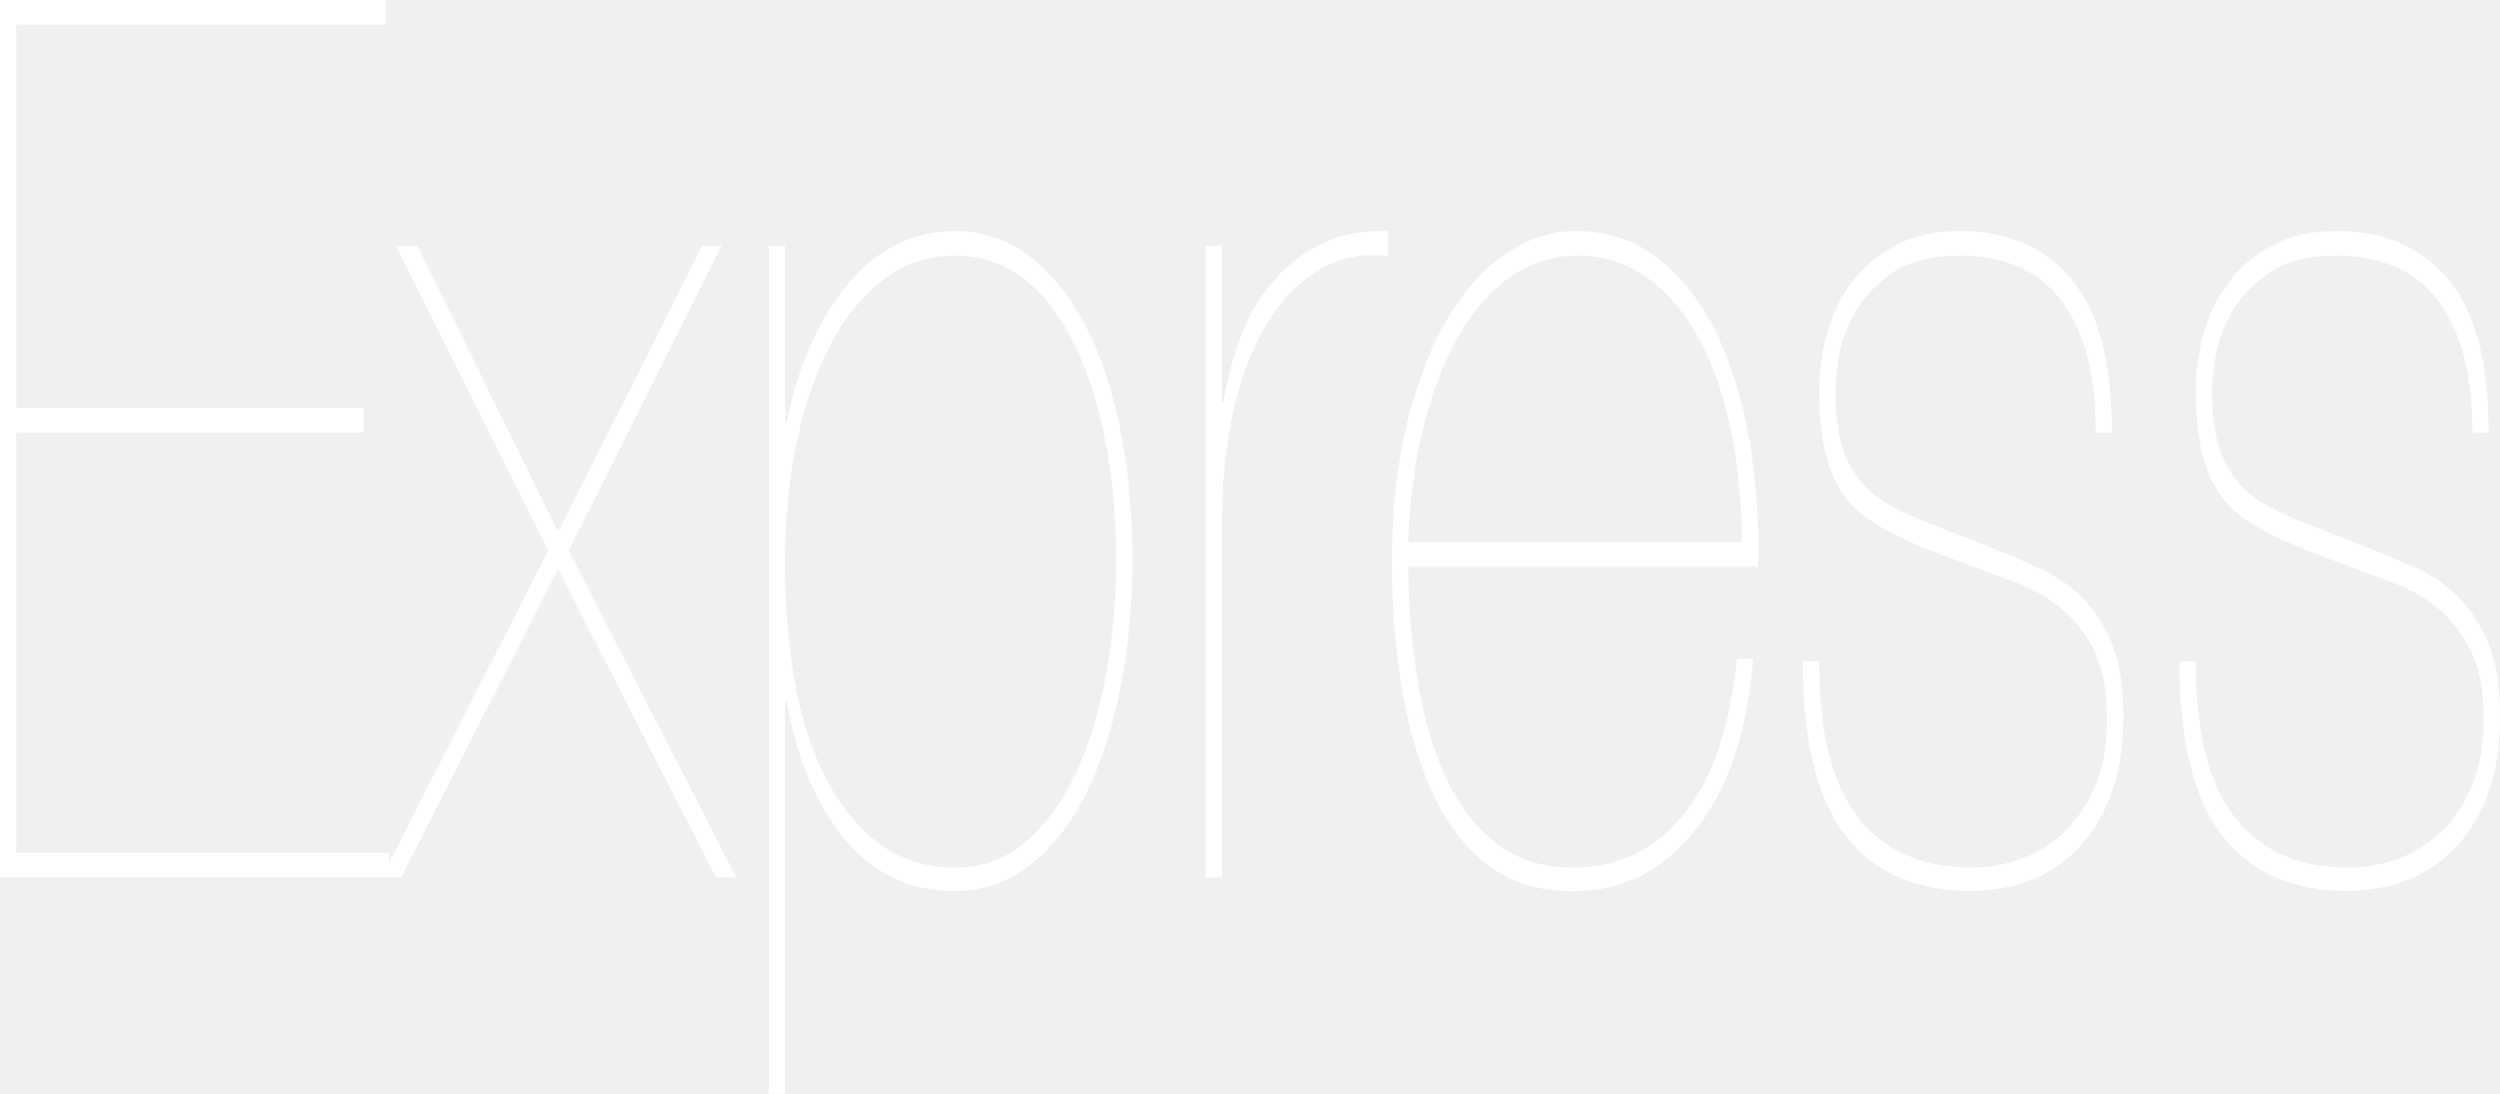
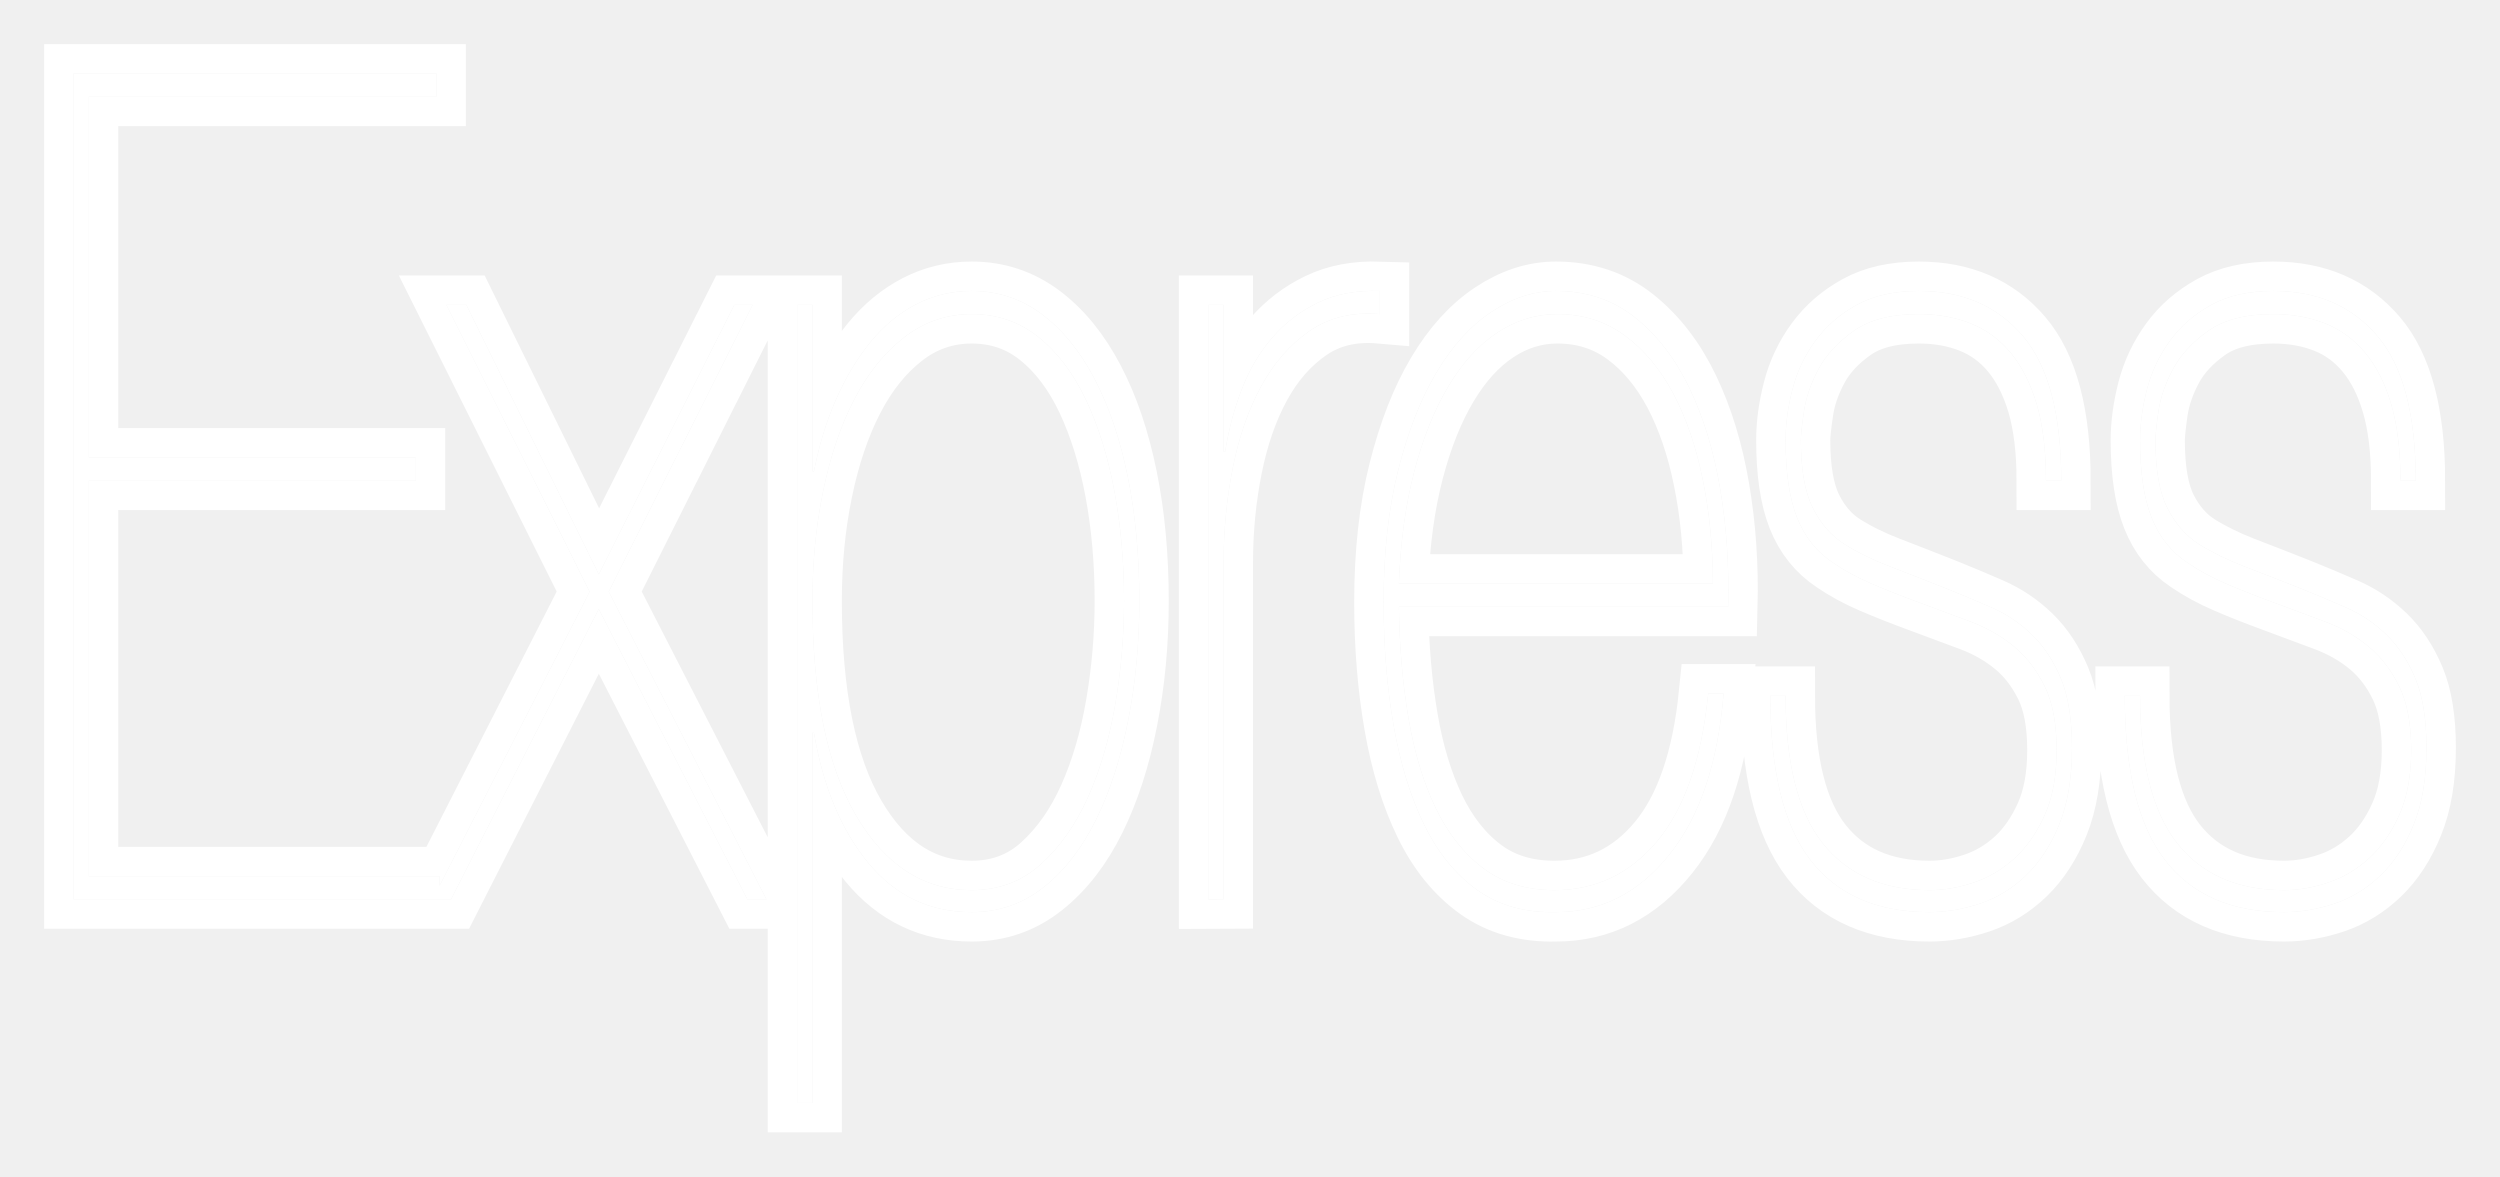
- <svg xmlns="http://www.w3.org/2000/svg" width="32" height="14" viewBox="0 0 32 14" fill="none">
-   <path d="M0.208 10.917V5.537H4.655V5.222H0.208V0.315H4.936V0H0V11.231H4.978V10.917H0.208ZM8.987 3.146L7.144 6.811L5.342 3.146H5.071L7.019 7.047L4.884 11.231H5.134L7.143 7.283L9.164 11.231H9.424L7.279 7.047L9.236 3.146H8.987L8.987 3.146ZM10.049 14V8.966H10.07C10.195 9.7 10.441 10.29 10.809 10.736C11.177 11.182 11.646 11.405 12.215 11.405C12.583 11.405 12.909 11.292 13.194 11.066C13.478 10.841 13.716 10.534 13.907 10.146C14.098 9.758 14.244 9.307 14.344 8.793C14.445 8.28 14.495 7.739 14.495 7.173C14.495 6.565 14.443 6.004 14.339 5.49C14.235 4.976 14.084 4.53 13.886 4.153C13.688 3.775 13.449 3.482 13.168 3.272C12.886 3.062 12.569 2.957 12.215 2.957C11.944 2.957 11.692 3.018 11.46 3.138C11.227 3.259 11.021 3.429 10.84 3.65C10.659 3.871 10.501 4.134 10.372 4.428C10.24 4.727 10.139 5.055 10.07 5.411H10.049V3.146H9.841V14H10.049ZM12.215 11.106C11.562 11.106 11.038 10.767 10.642 10.091C10.247 9.415 10.049 8.442 10.049 7.173C10.049 6.649 10.097 6.151 10.195 5.679C10.292 5.207 10.432 4.792 10.616 4.436C10.8 4.079 11.028 3.796 11.298 3.587C11.569 3.377 11.875 3.272 12.215 3.272C12.562 3.272 12.866 3.377 13.126 3.587C13.386 3.796 13.601 4.082 13.772 4.444C13.942 4.806 14.07 5.22 14.157 5.686C14.244 6.153 14.287 6.649 14.287 7.173C14.287 7.645 14.247 8.114 14.167 8.581C14.087 9.048 13.964 9.467 13.798 9.839C13.631 10.212 13.418 10.516 13.157 10.752C12.897 10.988 12.583 11.106 12.215 11.106ZM15.641 11.231V6.654C15.641 6.213 15.682 5.783 15.766 5.364C15.849 4.945 15.977 4.575 16.151 4.255C16.325 3.935 16.545 3.684 16.812 3.5C17.079 3.316 17.397 3.24 17.765 3.272V2.957C17.446 2.947 17.166 2.999 16.927 3.115C16.687 3.23 16.481 3.387 16.307 3.587C16.134 3.786 15.995 4.019 15.891 4.287C15.787 4.554 15.709 4.842 15.662 5.144H15.641V3.146H15.432V11.232L15.641 11.231ZM18.025 7.252H22.503C22.517 6.696 22.481 6.161 22.394 5.647C22.307 5.133 22.168 4.677 21.977 4.279C21.786 3.88 21.54 3.56 21.238 3.319C20.936 3.078 20.577 2.957 20.16 2.957C19.862 2.957 19.57 3.052 19.285 3.241C19.001 3.429 18.751 3.704 18.536 4.066C18.32 4.428 18.147 4.871 18.015 5.396C17.883 5.92 17.817 6.518 17.817 7.189C17.817 7.787 17.862 8.345 17.953 8.864C18.043 9.383 18.182 9.834 18.369 10.217C18.556 10.6 18.798 10.896 19.093 11.106C19.388 11.315 19.744 11.415 20.16 11.405C20.771 11.405 21.285 11.145 21.701 10.626C22.118 10.107 22.364 9.375 22.441 8.431H22.232C22.142 9.323 21.911 9.991 21.54 10.437C21.168 10.883 20.702 11.106 20.139 11.106C19.757 11.106 19.435 11.006 19.171 10.807C18.907 10.608 18.692 10.335 18.525 9.989C18.359 9.643 18.235 9.236 18.156 8.77C18.076 8.303 18.032 7.797 18.025 7.252ZM22.295 6.937H18.025C18.046 6.371 18.116 5.862 18.234 5.411C18.352 4.96 18.506 4.575 18.697 4.255C18.888 3.935 19.11 3.691 19.363 3.524C19.617 3.356 19.889 3.272 20.181 3.272C20.528 3.272 20.833 3.369 21.097 3.563C21.361 3.757 21.581 4.022 21.759 4.357C21.936 4.693 22.069 5.084 22.159 5.529C22.25 5.975 22.295 6.444 22.295 6.937ZM26.825 5.537H27.033C27.033 4.635 26.859 3.98 26.512 3.571C26.165 3.162 25.693 2.957 25.096 2.957C24.763 2.957 24.482 3.02 24.253 3.146C24.023 3.272 23.836 3.434 23.69 3.634C23.544 3.833 23.44 4.053 23.378 4.294C23.315 4.536 23.284 4.766 23.284 4.987C23.284 5.427 23.336 5.778 23.44 6.04C23.544 6.303 23.708 6.507 23.93 6.654C24.082 6.759 24.256 6.853 24.45 6.937C24.645 7.021 24.87 7.11 25.127 7.204C25.356 7.288 25.582 7.372 25.804 7.456C26.026 7.54 26.222 7.653 26.392 7.794C26.563 7.936 26.701 8.117 26.809 8.337C26.917 8.557 26.97 8.846 26.97 9.202C26.97 9.548 26.917 9.842 26.809 10.083C26.702 10.323 26.562 10.524 26.398 10.673C26.231 10.825 26.045 10.935 25.841 11.003C25.636 11.072 25.436 11.106 25.242 11.106C24.61 11.106 24.126 10.893 23.789 10.469C23.452 10.044 23.284 9.375 23.284 8.463H23.076C23.076 9.48 23.258 10.225 23.622 10.697C23.987 11.169 24.527 11.405 25.242 11.405C25.471 11.405 25.702 11.365 25.934 11.287C26.167 11.208 26.375 11.079 26.559 10.901C26.741 10.725 26.895 10.489 27.007 10.209C27.121 9.926 27.179 9.58 27.179 9.171C27.179 8.783 27.128 8.468 27.028 8.227C26.927 7.986 26.795 7.787 26.632 7.629C26.469 7.472 26.285 7.349 26.08 7.26C25.874 7.17 25.668 7.083 25.46 7C25.206 6.899 24.95 6.799 24.695 6.701C24.476 6.617 24.273 6.518 24.086 6.402C23.905 6.287 23.761 6.122 23.654 5.907C23.546 5.692 23.492 5.385 23.492 4.987C23.492 4.913 23.506 4.782 23.534 4.593C23.562 4.404 23.628 4.213 23.732 4.019C23.836 3.825 23.996 3.652 24.211 3.5C24.426 3.348 24.721 3.272 25.096 3.272C25.353 3.272 25.587 3.314 25.799 3.398C26.011 3.482 26.193 3.615 26.346 3.799C26.498 3.982 26.616 4.216 26.7 4.499C26.783 4.782 26.825 5.128 26.825 5.537ZM31.646 5.537H31.854C31.854 4.635 31.681 3.98 31.334 3.571C30.986 3.162 30.514 2.957 29.917 2.957C29.584 2.957 29.303 3.02 29.074 3.146C28.845 3.272 28.657 3.434 28.512 3.634C28.366 3.833 28.262 4.053 28.199 4.294C28.137 4.536 28.105 4.766 28.105 4.987C28.105 5.427 28.157 5.778 28.262 6.04C28.366 6.303 28.529 6.507 28.751 6.654C28.904 6.759 29.077 6.853 29.272 6.937C29.466 7.021 29.692 7.11 29.949 7.204C30.178 7.288 30.403 7.372 30.625 7.456C30.848 7.54 31.044 7.653 31.214 7.794C31.384 7.936 31.523 8.117 31.63 8.337C31.738 8.557 31.792 8.846 31.792 9.202C31.792 9.548 31.738 9.842 31.63 10.083C31.524 10.323 31.383 10.524 31.219 10.673C31.052 10.825 30.867 10.935 30.662 11.003C30.457 11.072 30.258 11.106 30.063 11.106C29.431 11.106 28.947 10.893 28.61 10.469C28.274 10.044 28.105 9.375 28.105 8.463H27.897C27.897 9.48 28.079 10.225 28.444 10.697C28.808 11.169 29.348 11.405 30.063 11.405C30.292 11.405 30.523 11.365 30.756 11.287C30.988 11.208 31.196 11.079 31.38 10.901C31.563 10.725 31.716 10.489 31.828 10.209C31.943 9.926 32 9.58 32 9.171C32 8.783 31.95 8.468 31.849 8.227C31.748 7.986 31.616 7.787 31.453 7.629C31.29 7.472 31.106 7.349 30.901 7.26C30.695 7.17 30.489 7.083 30.282 7C30.027 6.899 29.772 6.799 29.516 6.701C29.298 6.617 29.095 6.518 28.907 6.402C28.727 6.287 28.583 6.122 28.475 5.907C28.367 5.692 28.314 5.385 28.314 4.987C28.314 4.913 28.328 4.782 28.355 4.593C28.383 4.404 28.449 4.213 28.553 4.019C28.657 3.825 28.817 3.652 29.032 3.5C29.247 3.348 29.542 3.272 29.917 3.272C30.174 3.272 30.409 3.314 30.62 3.398C30.832 3.482 31.014 3.615 31.167 3.799C31.32 3.982 31.438 4.216 31.521 4.499C31.604 4.782 31.646 5.128 31.646 5.537H31.646Z" fill="white" />
+ <svg xmlns="http://www.w3.org/2000/svg" width="34" height="16" viewBox="0 0 34 16" fill="none">
+   <mask id="path-1-outside-1_73_65" maskUnits="userSpaceOnUse" x="0" y="0" width="34" height="16" fill="black">
+     <rect fill="white" width="34" height="16" />
+     <path d="M1.208 11.917V6.537H5.655V6.222H1.208V1.315H5.936V1H1V12.231H5.978V11.917H1.208ZM9.987 4.146L8.144 7.811L6.342 4.146H6.071L8.019 8.047L5.884 12.231H6.134L8.143 8.283L10.164 12.231H10.424L8.279 8.047L10.236 4.146H9.987L9.987 4.146ZM11.049 15V9.966H11.07C11.195 10.7 11.441 11.29 11.809 11.736C12.177 12.182 12.646 12.405 13.215 12.405C13.583 12.405 13.909 12.292 14.194 12.066C14.478 11.841 14.716 11.534 14.907 11.146C15.098 10.758 15.244 10.307 15.344 9.793C15.445 9.28 15.495 8.739 15.495 8.173C15.495 7.565 15.443 7.004 15.339 6.49C15.235 5.976 15.084 5.53 14.886 5.153C14.688 4.775 14.449 4.482 14.168 4.272C13.886 4.062 13.569 3.957 13.215 3.957C12.944 3.957 12.692 4.018 12.46 4.138C12.227 4.259 12.021 4.429 11.84 4.65C11.659 4.871 11.501 5.134 11.372 5.428C11.24 5.727 11.139 6.055 11.07 6.411H11.049V4.146H10.841V15H11.049ZM13.215 12.106C12.562 12.106 12.038 11.767 11.642 11.091C11.247 10.415 11.049 9.442 11.049 8.173C11.049 7.649 11.097 7.151 11.195 6.679C11.292 6.207 11.432 5.792 11.616 5.436C11.8 5.079 12.028 4.796 12.298 4.587C12.569 4.377 12.875 4.272 13.215 4.272C13.562 4.272 13.866 4.377 14.126 4.587C14.386 4.796 14.601 5.082 14.772 5.444C14.942 5.806 15.07 6.22 15.157 6.686C15.244 7.153 15.287 7.649 15.287 8.173C15.287 8.645 15.247 9.114 15.167 9.581C15.087 10.048 14.964 10.467 14.798 10.839C14.631 11.212 14.418 11.516 14.157 11.752C13.897 11.988 13.583 12.106 13.215 12.106ZM16.641 12.231V7.654C16.641 7.213 16.682 6.783 16.766 6.364C16.849 5.945 16.977 5.575 17.151 5.255C17.325 4.935 17.545 4.684 17.812 4.5C18.079 4.316 18.397 4.24 18.765 4.272V3.957C18.446 3.947 18.166 3.999 17.927 4.115C17.687 4.23 17.481 4.387 17.307 4.587C17.134 4.786 16.995 5.019 16.891 5.287C16.787 5.554 16.709 5.842 16.662 6.144H16.641V4.146H16.433V12.232L16.641 12.231ZM19.025 8.252H23.503C23.517 7.696 23.481 7.161 23.394 6.647C23.307 6.133 23.168 5.677 22.977 5.279C22.786 4.88 22.54 4.56 22.238 4.319C21.936 4.078 21.577 3.957 21.16 3.957C20.862 3.957 20.57 4.052 20.285 4.241C20.001 4.429 19.751 4.704 19.536 5.066C19.32 5.428 19.147 5.871 19.015 6.396C18.883 6.92 18.817 7.518 18.817 8.189C18.817 8.787 18.862 9.345 18.953 9.864C19.043 10.383 19.182 10.834 19.369 11.217C19.556 11.6 19.798 11.896 20.093 12.106C20.388 12.315 20.744 12.415 21.16 12.405C21.771 12.405 22.285 12.145 22.701 11.626C23.118 11.107 23.364 10.375 23.441 9.431H23.232C23.142 10.323 22.911 10.991 22.54 11.437C22.168 11.883 21.702 12.106 21.139 12.106C20.757 12.106 20.435 12.006 20.171 11.807C19.907 11.608 19.692 11.335 19.525 10.989C19.359 10.643 19.235 10.236 19.156 9.77C19.076 9.303 19.032 8.797 19.025 8.252ZM23.295 7.937H19.025C19.046 7.371 19.116 6.862 19.234 6.411C19.352 5.96 19.506 5.575 19.697 5.255C19.888 4.935 20.11 4.691 20.363 4.524C20.617 4.356 20.889 4.272 21.181 4.272C21.528 4.272 21.833 4.369 22.097 4.563C22.361 4.757 22.581 5.022 22.759 5.357C22.936 5.693 23.069 6.084 23.159 6.529C23.25 6.975 23.295 7.444 23.295 7.937ZM27.825 6.537H28.033C28.033 5.635 27.859 4.98 27.512 4.571C27.165 4.162 26.693 3.957 26.096 3.957C25.763 3.957 25.482 4.02 25.253 4.146C25.023 4.272 24.836 4.434 24.69 4.634C24.544 4.833 24.44 5.053 24.378 5.294C24.315 5.536 24.284 5.766 24.284 5.987C24.284 6.427 24.336 6.778 24.44 7.04C24.544 7.303 24.708 7.507 24.93 7.654C25.082 7.759 25.256 7.853 25.45 7.937C25.645 8.021 25.87 8.11 26.127 8.204C26.356 8.288 26.582 8.372 26.804 8.456C27.026 8.54 27.222 8.653 27.392 8.794C27.563 8.936 27.701 9.117 27.809 9.337C27.917 9.557 27.97 9.846 27.97 10.202C27.97 10.548 27.917 10.842 27.809 11.083C27.702 11.323 27.562 11.524 27.398 11.673C27.231 11.825 27.045 11.935 26.841 12.003C26.636 12.072 26.436 12.106 26.242 12.106C25.61 12.106 25.126 11.893 24.789 11.469C24.452 11.044 24.284 10.375 24.284 9.463H24.076C24.076 10.48 24.258 11.225 24.622 11.697C24.987 12.169 25.527 12.405 26.242 12.405C26.471 12.405 26.702 12.365 26.934 12.287C27.167 12.208 27.375 12.079 27.559 11.901C27.741 11.725 27.895 11.489 28.007 11.209C28.121 10.926 28.179 10.58 28.179 10.171C28.179 9.783 28.128 9.468 28.028 9.227C27.927 8.986 27.795 8.787 27.632 8.629C27.469 8.472 27.285 8.349 27.08 8.26C26.874 8.17 26.668 8.083 26.46 8C26.206 7.899 25.95 7.799 25.695 7.701C25.476 7.617 25.273 7.518 25.086 7.402C24.905 7.287 24.761 7.122 24.654 6.907C24.546 6.692 24.492 6.385 24.492 5.987C24.492 5.913 24.506 5.782 24.534 5.593C24.562 5.404 24.628 5.213 24.732 5.019C24.836 4.825 24.996 4.652 25.211 4.5C25.426 4.348 25.721 4.272 26.096 4.272C26.353 4.272 26.587 4.314 26.799 4.398C27.011 4.482 27.193 4.615 27.346 4.799C27.498 4.982 27.616 5.216 27.7 5.499C27.783 5.782 27.825 6.128 27.825 6.537ZM32.646 6.537H32.854C32.854 5.635 32.681 4.98 32.334 4.571C31.986 4.162 31.514 3.957 30.917 3.957C30.584 3.957 30.303 4.02 30.074 4.146C29.845 4.272 29.657 4.434 29.512 4.634C29.366 4.833 29.262 5.053 29.199 5.294C29.137 5.536 29.105 5.766 29.105 5.987C29.105 6.427 29.157 6.778 29.262 7.04C29.366 7.303 29.529 7.507 29.751 7.654C29.904 7.759 30.077 7.853 30.272 7.937C30.466 8.021 30.692 8.11 30.949 8.204C31.178 8.288 31.403 8.372 31.625 8.456C31.848 8.54 32.044 8.653 32.214 8.794C32.384 8.936 32.523 9.117 32.63 9.337C32.738 9.557 32.792 9.846 32.792 10.202C32.792 10.548 32.738 10.842 32.63 11.083C32.524 11.323 32.383 11.524 32.219 11.673C32.052 11.825 31.867 11.935 31.662 12.003C31.457 12.072 31.258 12.106 31.063 12.106C30.431 12.106 29.947 11.893 29.61 11.469C29.274 11.044 29.105 10.375 29.105 9.463H28.897C28.897 10.48 29.079 11.225 29.444 11.697C29.808 12.169 30.348 12.405 31.063 12.405C31.292 12.405 31.523 12.365 31.756 12.287C31.988 12.208 32.196 12.079 32.38 11.901C32.563 11.725 32.716 11.489 32.828 11.209C32.943 10.926 33 10.58 33 10.171C33 9.783 32.95 9.468 32.849 9.227C32.748 8.986 32.617 8.787 32.453 8.629C32.29 8.472 32.106 8.349 31.901 8.26C31.695 8.17 31.489 8.083 31.282 8C31.027 7.899 30.772 7.799 30.516 7.701C30.298 7.617 30.095 7.518 29.907 7.402C29.727 7.287 29.583 7.122 29.475 6.907C29.367 6.692 29.314 6.385 29.314 5.987C29.314 5.913 29.328 5.782 29.355 5.593C29.383 5.404 29.449 5.213 29.553 5.019C29.657 4.825 29.817 4.652 30.032 4.5C30.247 4.348 30.542 4.272 30.917 4.272C31.174 4.272 31.409 4.314 31.62 4.398C31.832 4.482 32.014 4.615 32.167 4.799C32.32 4.982 32.438 5.216 32.521 5.499C32.604 5.782 32.646 6.128 32.646 6.537H32.646Z" />
+   </mask>
+   <path d="M1.208 11.917V6.537H5.655V6.222H1.208V1.315H5.936V1H1V12.231H5.978V11.917H1.208ZM9.987 4.146L8.144 7.811L6.342 4.146H6.071L8.019 8.047L5.884 12.231H6.134L8.143 8.283L10.164 12.231H10.424L8.279 8.047L10.236 4.146H9.987L9.987 4.146ZM11.049 15V9.966H11.07C11.195 10.7 11.441 11.29 11.809 11.736C12.177 12.182 12.646 12.405 13.215 12.405C13.583 12.405 13.909 12.292 14.194 12.066C14.478 11.841 14.716 11.534 14.907 11.146C15.098 10.758 15.244 10.307 15.344 9.793C15.445 9.28 15.495 8.739 15.495 8.173C15.495 7.565 15.443 7.004 15.339 6.49C15.235 5.976 15.084 5.53 14.886 5.153C14.688 4.775 14.449 4.482 14.168 4.272C13.886 4.062 13.569 3.957 13.215 3.957C12.944 3.957 12.692 4.018 12.46 4.138C12.227 4.259 12.021 4.429 11.84 4.65C11.659 4.871 11.501 5.134 11.372 5.428C11.24 5.727 11.139 6.055 11.07 6.411H11.049V4.146H10.841V15H11.049ZM13.215 12.106C12.562 12.106 12.038 11.767 11.642 11.091C11.247 10.415 11.049 9.442 11.049 8.173C11.049 7.649 11.097 7.151 11.195 6.679C11.292 6.207 11.432 5.792 11.616 5.436C11.8 5.079 12.028 4.796 12.298 4.587C12.569 4.377 12.875 4.272 13.215 4.272C13.562 4.272 13.866 4.377 14.126 4.587C14.386 4.796 14.601 5.082 14.772 5.444C14.942 5.806 15.07 6.22 15.157 6.686C15.244 7.153 15.287 7.649 15.287 8.173C15.287 8.645 15.247 9.114 15.167 9.581C15.087 10.048 14.964 10.467 14.798 10.839C14.631 11.212 14.418 11.516 14.157 11.752C13.897 11.988 13.583 12.106 13.215 12.106ZM16.641 12.231V7.654C16.641 7.213 16.682 6.783 16.766 6.364C16.849 5.945 16.977 5.575 17.151 5.255C17.325 4.935 17.545 4.684 17.812 4.5C18.079 4.316 18.397 4.24 18.765 4.272V3.957C18.446 3.947 18.166 3.999 17.927 4.115C17.687 4.23 17.481 4.387 17.307 4.587C17.134 4.786 16.995 5.019 16.891 5.287C16.787 5.554 16.709 5.842 16.662 6.144H16.641V4.146H16.433V12.232L16.641 12.231ZM19.025 8.252H23.503C23.517 7.696 23.481 7.161 23.394 6.647C23.307 6.133 23.168 5.677 22.977 5.279C22.786 4.88 22.54 4.56 22.238 4.319C21.936 4.078 21.577 3.957 21.16 3.957C20.862 3.957 20.57 4.052 20.285 4.241C20.001 4.429 19.751 4.704 19.536 5.066C19.32 5.428 19.147 5.871 19.015 6.396C18.883 6.92 18.817 7.518 18.817 8.189C18.817 8.787 18.862 9.345 18.953 9.864C19.043 10.383 19.182 10.834 19.369 11.217C19.556 11.6 19.798 11.896 20.093 12.106C20.388 12.315 20.744 12.415 21.16 12.405C21.771 12.405 22.285 12.145 22.701 11.626C23.118 11.107 23.364 10.375 23.441 9.431H23.232C23.142 10.323 22.911 10.991 22.54 11.437C22.168 11.883 21.702 12.106 21.139 12.106C20.757 12.106 20.435 12.006 20.171 11.807C19.907 11.608 19.692 11.335 19.525 10.989C19.359 10.643 19.235 10.236 19.156 9.77C19.076 9.303 19.032 8.797 19.025 8.252ZM23.295 7.937H19.025C19.046 7.371 19.116 6.862 19.234 6.411C19.352 5.96 19.506 5.575 19.697 5.255C19.888 4.935 20.11 4.691 20.363 4.524C20.617 4.356 20.889 4.272 21.181 4.272C21.528 4.272 21.833 4.369 22.097 4.563C22.361 4.757 22.581 5.022 22.759 5.357C22.936 5.693 23.069 6.084 23.159 6.529C23.25 6.975 23.295 7.444 23.295 7.937ZM27.825 6.537H28.033C28.033 5.635 27.859 4.98 27.512 4.571C27.165 4.162 26.693 3.957 26.096 3.957C25.763 3.957 25.482 4.02 25.253 4.146C25.023 4.272 24.836 4.434 24.69 4.634C24.544 4.833 24.44 5.053 24.378 5.294C24.315 5.536 24.284 5.766 24.284 5.987C24.284 6.427 24.336 6.778 24.44 7.04C24.544 7.303 24.708 7.507 24.93 7.654C25.082 7.759 25.256 7.853 25.45 7.937C25.645 8.021 25.87 8.11 26.127 8.204C26.356 8.288 26.582 8.372 26.804 8.456C27.026 8.54 27.222 8.653 27.392 8.794C27.563 8.936 27.701 9.117 27.809 9.337C27.917 9.557 27.97 9.846 27.97 10.202C27.97 10.548 27.917 10.842 27.809 11.083C27.702 11.323 27.562 11.524 27.398 11.673C27.231 11.825 27.045 11.935 26.841 12.003C26.636 12.072 26.436 12.106 26.242 12.106C25.61 12.106 25.126 11.893 24.789 11.469C24.452 11.044 24.284 10.375 24.284 9.463H24.076C24.076 10.48 24.258 11.225 24.622 11.697C24.987 12.169 25.527 12.405 26.242 12.405C26.471 12.405 26.702 12.365 26.934 12.287C27.167 12.208 27.375 12.079 27.559 11.901C27.741 11.725 27.895 11.489 28.007 11.209C28.121 10.926 28.179 10.58 28.179 10.171C28.179 9.783 28.128 9.468 28.028 9.227C27.927 8.986 27.795 8.787 27.632 8.629C27.469 8.472 27.285 8.349 27.08 8.26C26.874 8.17 26.668 8.083 26.46 8C26.206 7.899 25.95 7.799 25.695 7.701C25.476 7.617 25.273 7.518 25.086 7.402C24.905 7.287 24.761 7.122 24.654 6.907C24.546 6.692 24.492 6.385 24.492 5.987C24.492 5.913 24.506 5.782 24.534 5.593C24.562 5.404 24.628 5.213 24.732 5.019C24.836 4.825 24.996 4.652 25.211 4.5C25.426 4.348 25.721 4.272 26.096 4.272C26.353 4.272 26.587 4.314 26.799 4.398C27.011 4.482 27.193 4.615 27.346 4.799C27.498 4.982 27.616 5.216 27.7 5.499C27.783 5.782 27.825 6.128 27.825 6.537ZM32.646 6.537H32.854C32.854 5.635 32.681 4.98 32.334 4.571C31.986 4.162 31.514 3.957 30.917 3.957C30.584 3.957 30.303 4.02 30.074 4.146C29.845 4.272 29.657 4.434 29.512 4.634C29.366 4.833 29.262 5.053 29.199 5.294C29.137 5.536 29.105 5.766 29.105 5.987C29.105 6.427 29.157 6.778 29.262 7.04C29.366 7.303 29.529 7.507 29.751 7.654C29.904 7.759 30.077 7.853 30.272 7.937C30.466 8.021 30.692 8.11 30.949 8.204C31.178 8.288 31.403 8.372 31.625 8.456C31.848 8.54 32.044 8.653 32.214 8.794C32.384 8.936 32.523 9.117 32.63 9.337C32.738 9.557 32.792 9.846 32.792 10.202C32.792 10.548 32.738 10.842 32.63 11.083C32.524 11.323 32.383 11.524 32.219 11.673C32.052 11.825 31.867 11.935 31.662 12.003C31.457 12.072 31.258 12.106 31.063 12.106C30.431 12.106 29.947 11.893 29.61 11.469C29.274 11.044 29.105 10.375 29.105 9.463H28.897C28.897 10.48 29.079 11.225 29.444 11.697C29.808 12.169 30.348 12.405 31.063 12.405C31.292 12.405 31.523 12.365 31.756 12.287C31.988 12.208 32.196 12.079 32.38 11.901C32.563 11.725 32.716 11.489 32.828 11.209C32.943 10.926 33 10.58 33 10.171C33 9.783 32.95 9.468 32.849 9.227C32.748 8.986 32.617 8.787 32.453 8.629C32.29 8.472 32.106 8.349 31.901 8.26C31.695 8.17 31.489 8.083 31.282 8C31.027 7.899 30.772 7.799 30.516 7.701C30.298 7.617 30.095 7.518 29.907 7.402C29.727 7.287 29.583 7.122 29.475 6.907C29.367 6.692 29.314 6.385 29.314 5.987C29.314 5.913 29.328 5.782 29.355 5.593C29.383 5.404 29.449 5.213 29.553 5.019C29.657 4.825 29.817 4.652 30.032 4.5C30.247 4.348 30.542 4.272 30.917 4.272C31.174 4.272 31.409 4.314 31.62 4.398C31.832 4.482 32.014 4.615 32.167 4.799C32.32 4.982 32.438 5.216 32.521 5.499C32.604 5.782 32.646 6.128 32.646 6.537H32.646Z" fill="white" />
+   <path d="M1.208 11.917V6.537H5.655V6.222H1.208V1.315H5.936V1H1V12.231H5.978V11.917H1.208ZM9.987 4.146L8.144 7.811L6.342 4.146H6.071L8.019 8.047L5.884 12.231H6.134L8.143 8.283L10.164 12.231H10.424L8.279 8.047L10.236 4.146H9.987L9.987 4.146ZM11.049 15V9.966H11.07C11.195 10.7 11.441 11.29 11.809 11.736C12.177 12.182 12.646 12.405 13.215 12.405C13.583 12.405 13.909 12.292 14.194 12.066C14.478 11.841 14.716 11.534 14.907 11.146C15.098 10.758 15.244 10.307 15.344 9.793C15.445 9.28 15.495 8.739 15.495 8.173C15.495 7.565 15.443 7.004 15.339 6.49C15.235 5.976 15.084 5.53 14.886 5.153C14.688 4.775 14.449 4.482 14.168 4.272C13.886 4.062 13.569 3.957 13.215 3.957C12.944 3.957 12.692 4.018 12.46 4.138C12.227 4.259 12.021 4.429 11.84 4.65C11.659 4.871 11.501 5.134 11.372 5.428C11.24 5.727 11.139 6.055 11.07 6.411H11.049V4.146H10.841V15H11.049ZM13.215 12.106C12.562 12.106 12.038 11.767 11.642 11.091C11.247 10.415 11.049 9.442 11.049 8.173C11.049 7.649 11.097 7.151 11.195 6.679C11.292 6.207 11.432 5.792 11.616 5.436C11.8 5.079 12.028 4.796 12.298 4.587C12.569 4.377 12.875 4.272 13.215 4.272C13.562 4.272 13.866 4.377 14.126 4.587C14.386 4.796 14.601 5.082 14.772 5.444C14.942 5.806 15.07 6.22 15.157 6.686C15.244 7.153 15.287 7.649 15.287 8.173C15.287 8.645 15.247 9.114 15.167 9.581C15.087 10.048 14.964 10.467 14.798 10.839C14.631 11.212 14.418 11.516 14.157 11.752C13.897 11.988 13.583 12.106 13.215 12.106ZM16.641 12.231V7.654C16.641 7.213 16.682 6.783 16.766 6.364C16.849 5.945 16.977 5.575 17.151 5.255C17.325 4.935 17.545 4.684 17.812 4.5C18.079 4.316 18.397 4.24 18.765 4.272V3.957C18.446 3.947 18.166 3.999 17.927 4.115C17.687 4.23 17.481 4.387 17.307 4.587C17.134 4.786 16.995 5.019 16.891 5.287C16.787 5.554 16.709 5.842 16.662 6.144H16.641V4.146H16.433V12.232L16.641 12.231ZM19.025 8.252H23.503C23.517 7.696 23.481 7.161 23.394 6.647C23.307 6.133 23.168 5.677 22.977 5.279C22.786 4.88 22.54 4.56 22.238 4.319C21.936 4.078 21.577 3.957 21.16 3.957C20.862 3.957 20.57 4.052 20.285 4.241C20.001 4.429 19.751 4.704 19.536 5.066C19.32 5.428 19.147 5.871 19.015 6.396C18.883 6.92 18.817 7.518 18.817 8.189C18.817 8.787 18.862 9.345 18.953 9.864C19.043 10.383 19.182 10.834 19.369 11.217C19.556 11.6 19.798 11.896 20.093 12.106C20.388 12.315 20.744 12.415 21.16 12.405C21.771 12.405 22.285 12.145 22.701 11.626C23.118 11.107 23.364 10.375 23.441 9.431H23.232C23.142 10.323 22.911 10.991 22.54 11.437C22.168 11.883 21.702 12.106 21.139 12.106C20.757 12.106 20.435 12.006 20.171 11.807C19.907 11.608 19.692 11.335 19.525 10.989C19.359 10.643 19.235 10.236 19.156 9.77C19.076 9.303 19.032 8.797 19.025 8.252ZM23.295 7.937H19.025C19.046 7.371 19.116 6.862 19.234 6.411C19.352 5.96 19.506 5.575 19.697 5.255C19.888 4.935 20.11 4.691 20.363 4.524C20.617 4.356 20.889 4.272 21.181 4.272C21.528 4.272 21.833 4.369 22.097 4.563C22.361 4.757 22.581 5.022 22.759 5.357C22.936 5.693 23.069 6.084 23.159 6.529C23.25 6.975 23.295 7.444 23.295 7.937ZM27.825 6.537H28.033C28.033 5.635 27.859 4.98 27.512 4.571C27.165 4.162 26.693 3.957 26.096 3.957C25.763 3.957 25.482 4.02 25.253 4.146C25.023 4.272 24.836 4.434 24.69 4.634C24.544 4.833 24.44 5.053 24.378 5.294C24.315 5.536 24.284 5.766 24.284 5.987C24.284 6.427 24.336 6.778 24.44 7.04C24.544 7.303 24.708 7.507 24.93 7.654C25.082 7.759 25.256 7.853 25.45 7.937C25.645 8.021 25.87 8.11 26.127 8.204C26.356 8.288 26.582 8.372 26.804 8.456C27.026 8.54 27.222 8.653 27.392 8.794C27.563 8.936 27.701 9.117 27.809 9.337C27.917 9.557 27.97 9.846 27.97 10.202C27.97 10.548 27.917 10.842 27.809 11.083C27.702 11.323 27.562 11.524 27.398 11.673C27.231 11.825 27.045 11.935 26.841 12.003C26.636 12.072 26.436 12.106 26.242 12.106C25.61 12.106 25.126 11.893 24.789 11.469C24.452 11.044 24.284 10.375 24.284 9.463H24.076C24.076 10.48 24.258 11.225 24.622 11.697C24.987 12.169 25.527 12.405 26.242 12.405C26.471 12.405 26.702 12.365 26.934 12.287C27.167 12.208 27.375 12.079 27.559 11.901C27.741 11.725 27.895 11.489 28.007 11.209C28.121 10.926 28.179 10.58 28.179 10.171C28.179 9.783 28.128 9.468 28.028 9.227C27.927 8.986 27.795 8.787 27.632 8.629C27.469 8.472 27.285 8.349 27.08 8.26C26.874 8.17 26.668 8.083 26.46 8C26.206 7.899 25.95 7.799 25.695 7.701C25.476 7.617 25.273 7.518 25.086 7.402C24.905 7.287 24.761 7.122 24.654 6.907C24.546 6.692 24.492 6.385 24.492 5.987C24.492 5.913 24.506 5.782 24.534 5.593C24.562 5.404 24.628 5.213 24.732 5.019C24.836 4.825 24.996 4.652 25.211 4.5C25.426 4.348 25.721 4.272 26.096 4.272C26.353 4.272 26.587 4.314 26.799 4.398C27.011 4.482 27.193 4.615 27.346 4.799C27.498 4.982 27.616 5.216 27.7 5.499C27.783 5.782 27.825 6.128 27.825 6.537ZM32.646 6.537H32.854C32.854 5.635 32.681 4.98 32.334 4.571C31.986 4.162 31.514 3.957 30.917 3.957C30.584 3.957 30.303 4.02 30.074 4.146C29.845 4.272 29.657 4.434 29.512 4.634C29.366 4.833 29.262 5.053 29.199 5.294C29.137 5.536 29.105 5.766 29.105 5.987C29.105 6.427 29.157 6.778 29.262 7.04C29.366 7.303 29.529 7.507 29.751 7.654C29.904 7.759 30.077 7.853 30.272 7.937C30.466 8.021 30.692 8.11 30.949 8.204C31.178 8.288 31.403 8.372 31.625 8.456C31.848 8.54 32.044 8.653 32.214 8.794C32.384 8.936 32.523 9.117 32.63 9.337C32.738 9.557 32.792 9.846 32.792 10.202C32.792 10.548 32.738 10.842 32.63 11.083C32.524 11.323 32.383 11.524 32.219 11.673C32.052 11.825 31.867 11.935 31.662 12.003C31.457 12.072 31.258 12.106 31.063 12.106C30.431 12.106 29.947 11.893 29.61 11.469C29.274 11.044 29.105 10.375 29.105 9.463H28.897C28.897 10.48 29.079 11.225 29.444 11.697C29.808 12.169 30.348 12.405 31.063 12.405C31.292 12.405 31.523 12.365 31.756 12.287C31.988 12.208 32.196 12.079 32.38 11.901C32.563 11.725 32.716 11.489 32.828 11.209C32.943 10.926 33 10.58 33 10.171C33 9.783 32.95 9.468 32.849 9.227C32.748 8.986 32.617 8.787 32.453 8.629C32.29 8.472 32.106 8.349 31.901 8.26C31.695 8.17 31.489 8.083 31.282 8C31.027 7.899 30.772 7.799 30.516 7.701C30.298 7.617 30.095 7.518 29.907 7.402C29.727 7.287 29.583 7.122 29.475 6.907C29.367 6.692 29.314 6.385 29.314 5.987C29.314 5.913 29.328 5.782 29.355 5.593C29.383 5.404 29.449 5.213 29.553 5.019C29.657 4.825 29.817 4.652 30.032 4.5C30.247 4.348 30.542 4.272 30.917 4.272C31.174 4.272 31.409 4.314 31.62 4.398C31.832 4.482 32.014 4.615 32.167 4.799C32.32 4.982 32.438 5.216 32.521 5.499C32.604 5.782 32.646 6.128 32.646 6.537H32.646Z" stroke="white" stroke-width="0.8" mask="url(#path-1-outside-1_73_65)" />
</svg>
